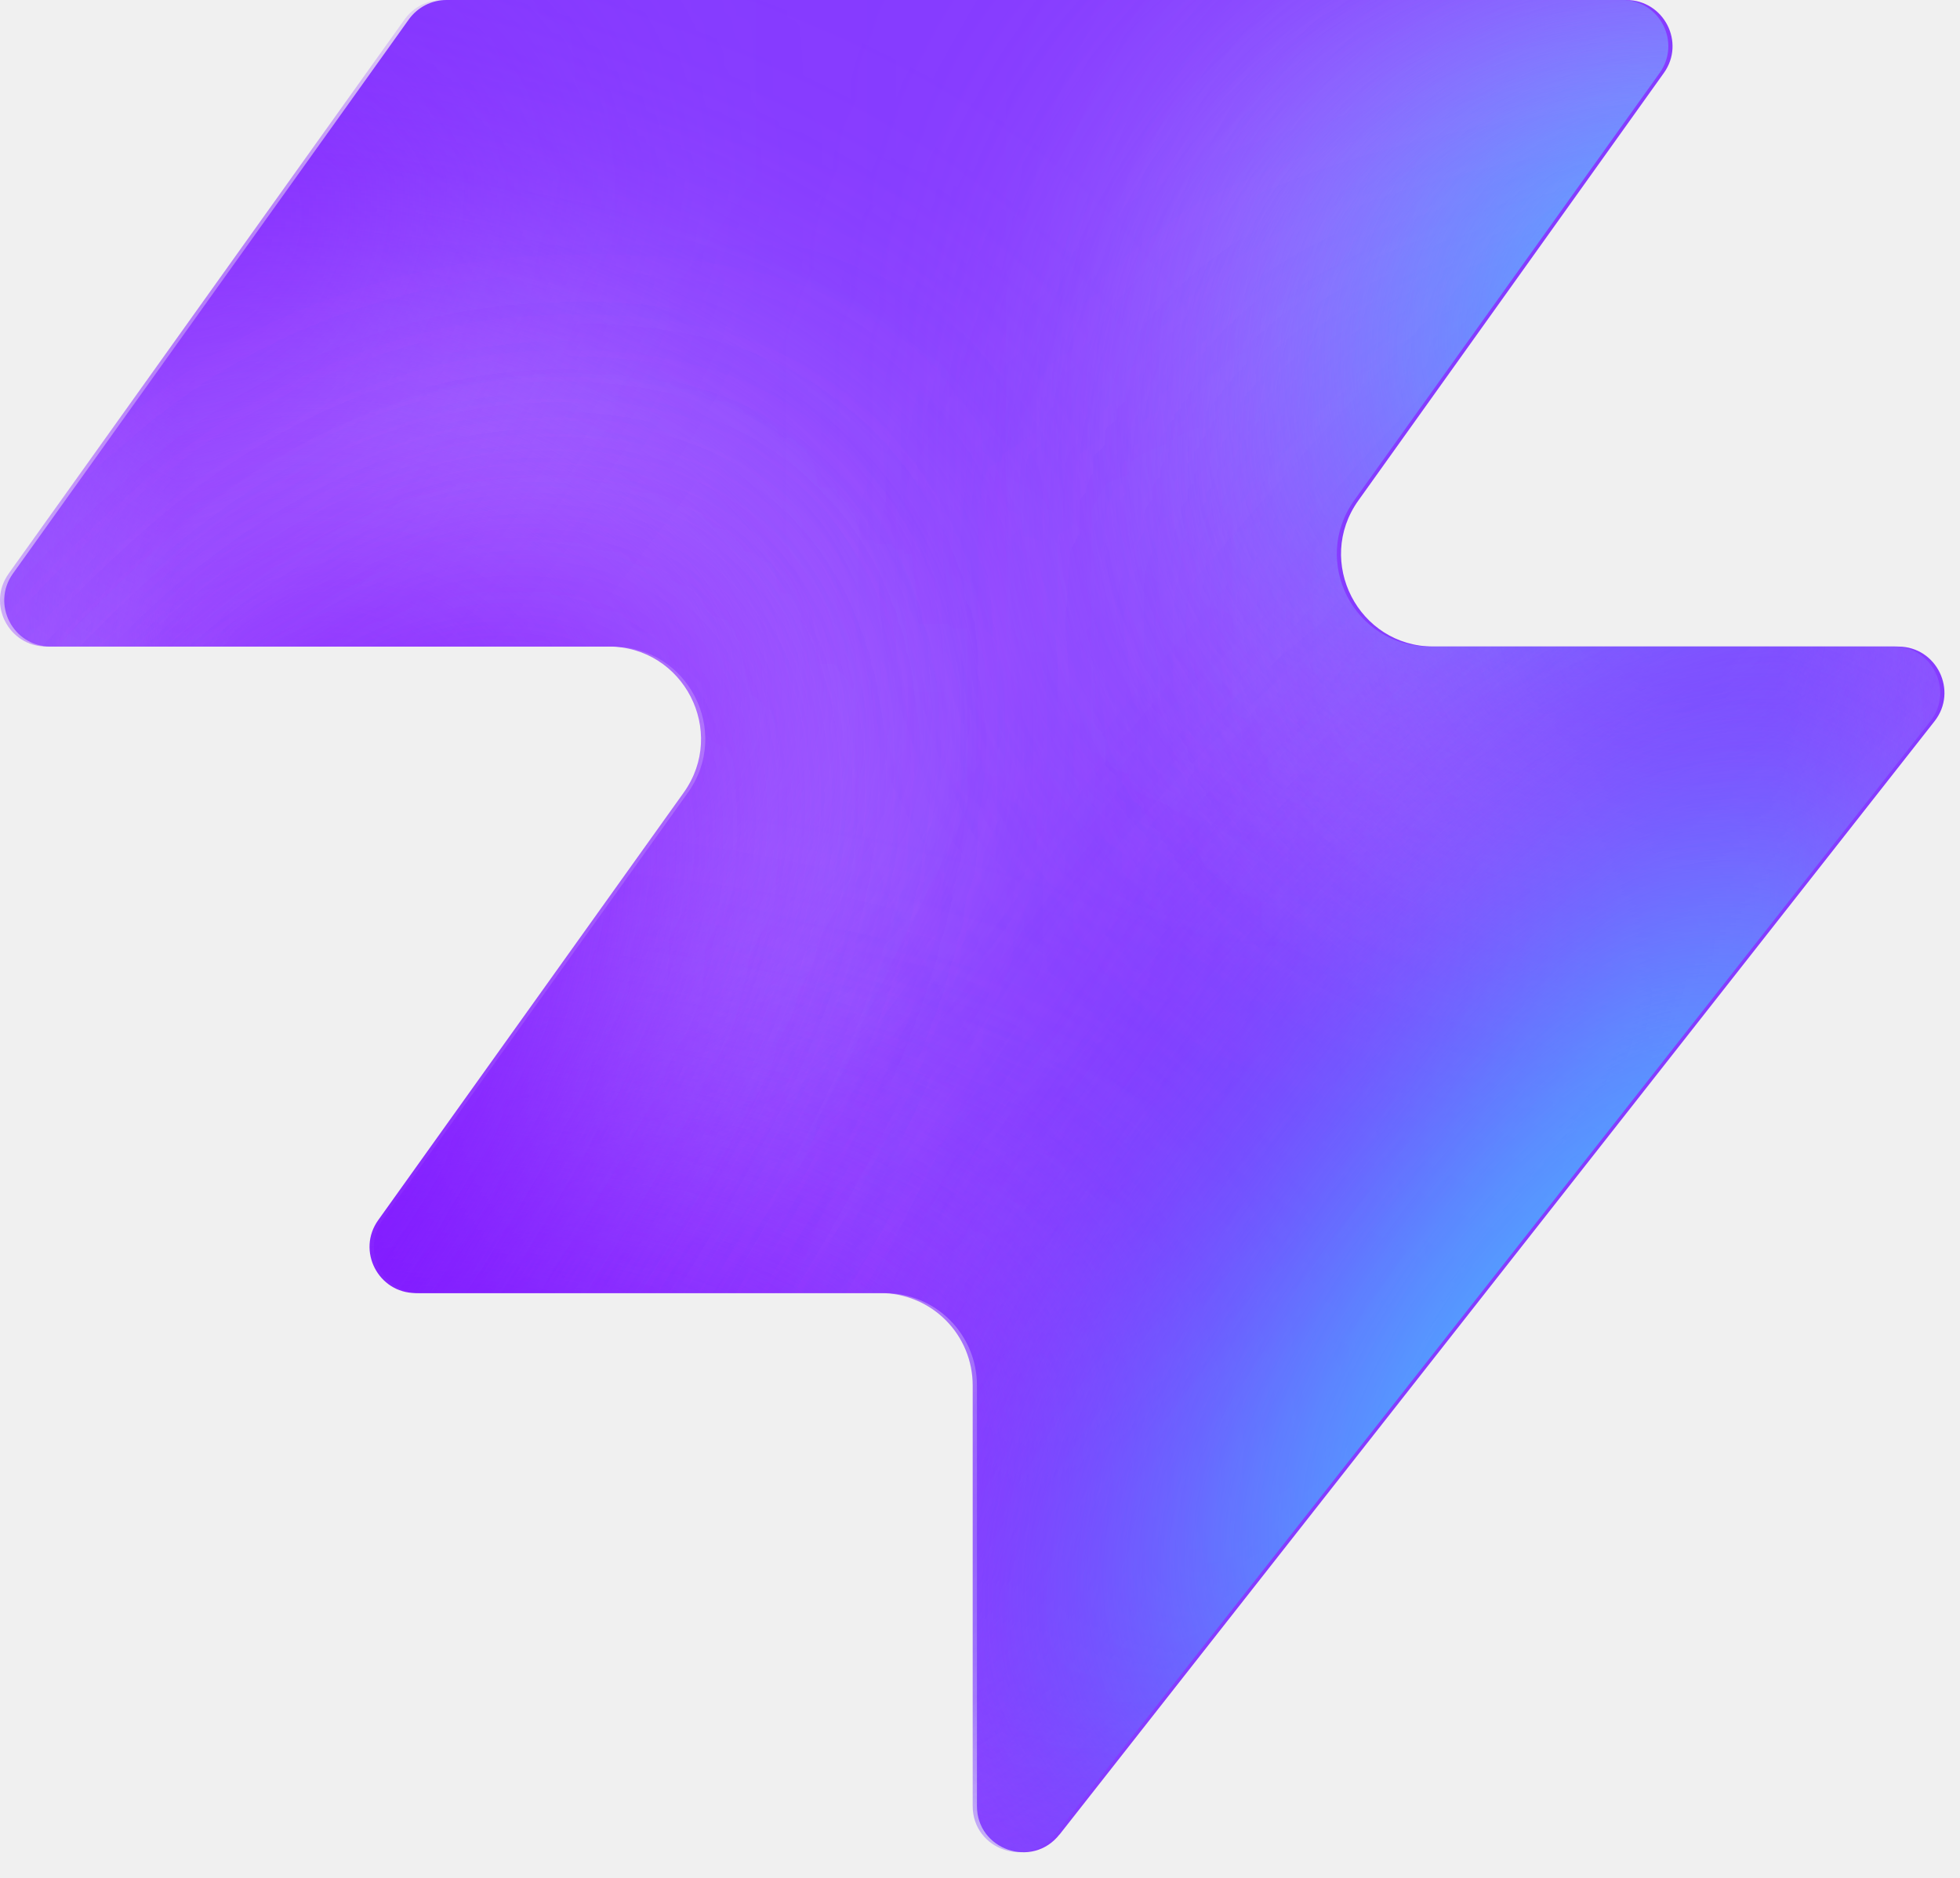
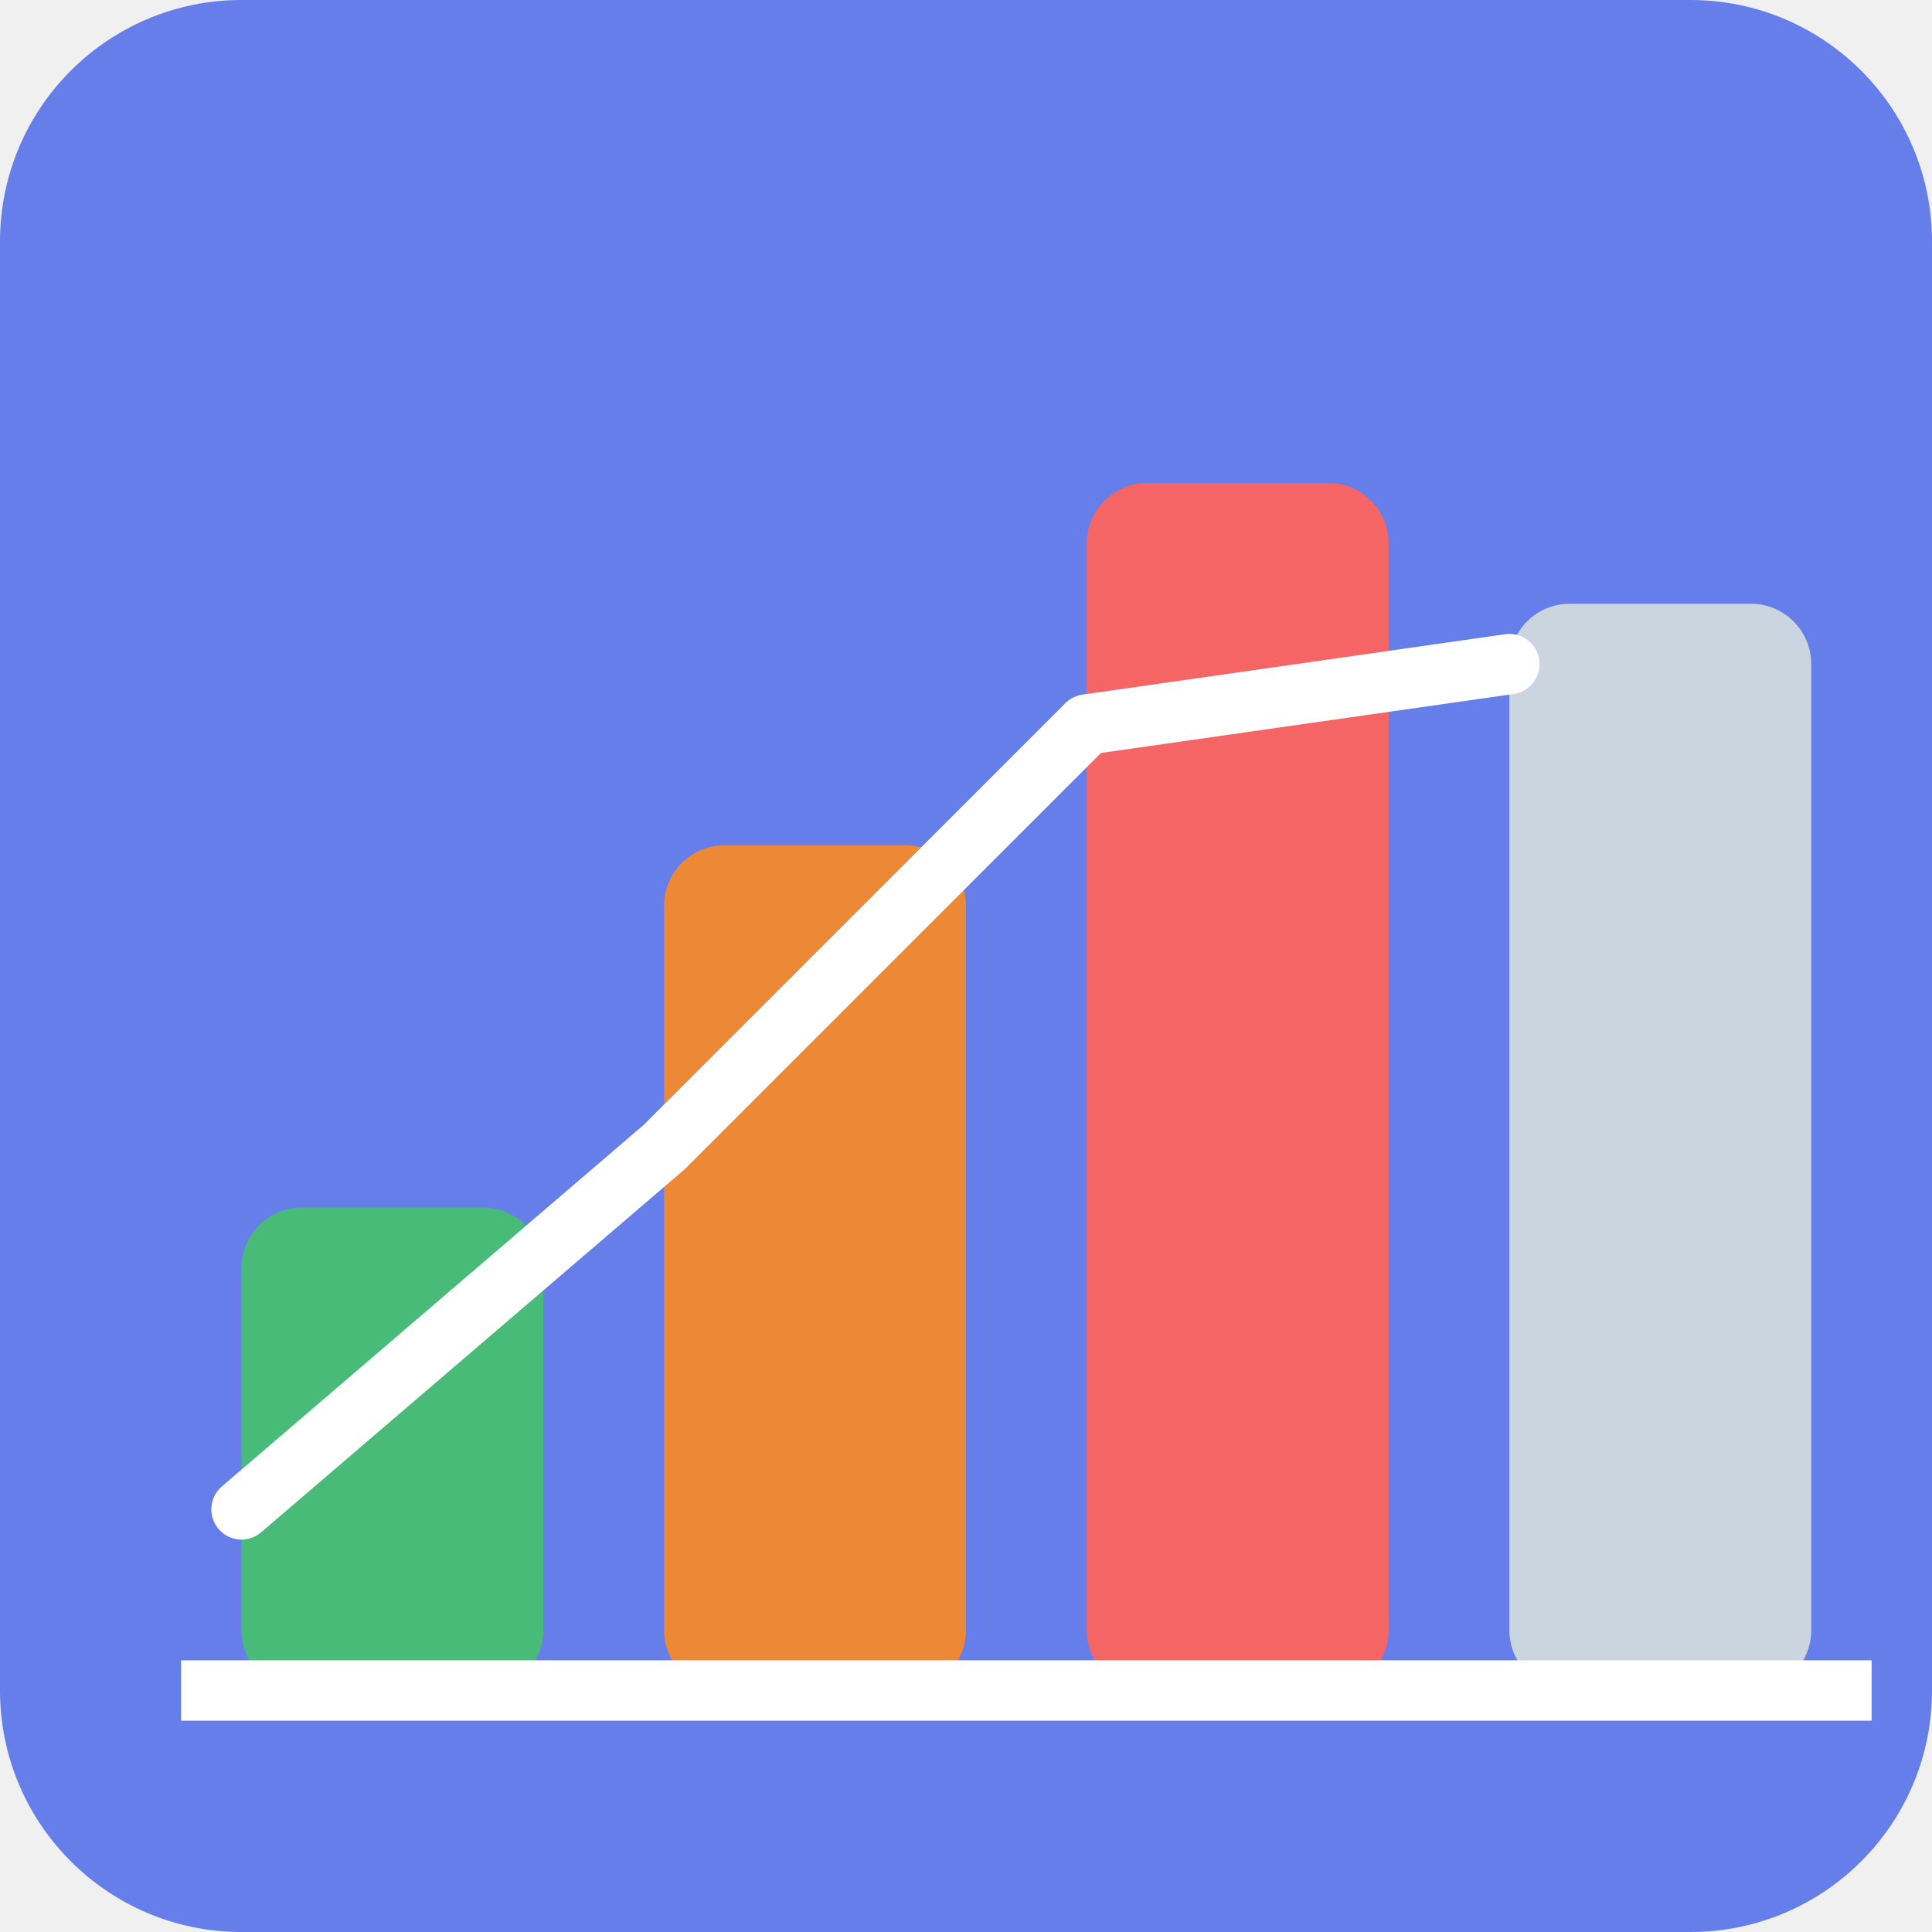
- <svg xmlns="http://www.w3.org/2000/svg" width="48" height="46" fill="none" viewBox="0 0 48 46">
-   <path fill="#863bff" d="M25.946 44.938c-.664.845-2.021.375-2.021-.698V33.937a2.26 2.26 0 0 0-2.262-2.262H10.287c-.92 0-1.456-1.04-.92-1.788l7.48-10.471c1.07-1.497 0-3.578-1.842-3.578H1.237c-.92 0-1.456-1.04-.92-1.788L10.013.474c.214-.297.556-.474.92-.474h28.894c.92 0 1.456 1.04.92 1.788l-7.48 10.471c-1.07 1.498 0 3.579 1.842 3.579h11.377c.943 0 1.473 1.088.89 1.83L25.947 44.94z" style="fill:#863bff;fill:color(display-p3 .525 .23 1);fill-opacity:1" />
-   <mask id="a" width="48" height="46" x="0" y="0" maskUnits="userSpaceOnUse" style="mask-type:alpha">
-     <path fill="#000" d="M25.842 44.938c-.664.844-2.021.375-2.021-.698V33.937a2.26 2.26 0 0 0-2.262-2.262H10.183c-.92 0-1.456-1.04-.92-1.788l7.48-10.471c1.07-1.498 0-3.579-1.842-3.579H1.133c-.92 0-1.456-1.04-.92-1.787L9.91.473c.214-.297.556-.474.92-.474h28.894c.92 0 1.456 1.04.92 1.788l-7.48 10.471c-1.07 1.498 0 3.578 1.842 3.578h11.377c.943 0 1.473 1.088.89 1.832L25.843 44.94z" style="fill:#000;fill-opacity:1" />
-   </mask>
-   <g mask="url(#a)">
-     <g filter="url(#b)">
-       <ellipse cx="5.508" cy="14.704" fill="#ede6ff" rx="5.508" ry="14.704" style="fill:#ede6ff;fill:color(display-p3 .927 .903 1);fill-opacity:1" transform="matrix(.00324 1 1 -.00324 -4.47 31.516)" />
-     </g>
-     <g filter="url(#c)">
-       <ellipse cx="10.399" cy="29.851" fill="#ede6ff" rx="10.399" ry="29.851" style="fill:#ede6ff;fill:color(display-p3 .927 .903 1);fill-opacity:1" transform="matrix(.00324 1 1 -.00324 -39.328 7.883)" />
-     </g>
-     <g filter="url(#d)">
-       <ellipse cx="5.508" cy="30.487" fill="#7e14ff" rx="5.508" ry="30.487" style="fill:#7e14ff;fill:color(display-p3 .492 .077 1);fill-opacity:1" transform="rotate(89.814 -25.913 -14.639)scale(1 -1)" />
-     </g>
-     <g filter="url(#e)">
-       <ellipse cx="5.508" cy="30.599" fill="#7e14ff" rx="5.508" ry="30.599" style="fill:#7e14ff;fill:color(display-p3 .492 .077 1);fill-opacity:1" transform="rotate(89.814 -32.644 -3.334)scale(1 -1)" />
-     </g>
-     <g filter="url(#f)">
-       <ellipse cx="5.508" cy="30.599" fill="#7e14ff" rx="5.508" ry="30.599" style="fill:#7e14ff;fill:color(display-p3 .492 .077 1);fill-opacity:1" transform="matrix(.00324 1 1 -.00324 -34.34 30.47)" />
-     </g>
-     <g filter="url(#g)">
-       <ellipse cx="14.072" cy="22.078" fill="#ede6ff" rx="14.072" ry="22.078" style="fill:#ede6ff;fill:color(display-p3 .927 .903 1);fill-opacity:1" transform="rotate(93.35 24.506 48.493)scale(-1 1)" />
-     </g>
-     <g filter="url(#h)">
-       <ellipse cx="3.47" cy="21.501" fill="#7e14ff" rx="3.47" ry="21.501" style="fill:#7e14ff;fill:color(display-p3 .492 .077 1);fill-opacity:1" transform="rotate(89.009 28.708 47.59)scale(-1 1)" />
-     </g>
-     <g filter="url(#i)">
-       <ellipse cx="3.47" cy="21.501" fill="#7e14ff" rx="3.47" ry="21.501" style="fill:#7e14ff;fill:color(display-p3 .492 .077 1);fill-opacity:1" transform="rotate(89.009 28.708 47.59)scale(-1 1)" />
-     </g>
-     <g filter="url(#j)">
-       <ellipse cx=".387" cy="8.972" fill="#7e14ff" rx="4.407" ry="29.108" style="fill:#7e14ff;fill:color(display-p3 .492 .077 1);fill-opacity:1" transform="rotate(39.51 .387 8.972)" />
-     </g>
-     <g filter="url(#k)">
-       <ellipse cx="47.523" cy="-6.092" fill="#7e14ff" rx="4.407" ry="29.108" style="fill:#7e14ff;fill:color(display-p3 .492 .077 1);fill-opacity:1" transform="rotate(37.892 47.523 -6.092)" />
-     </g>
-     <g filter="url(#l)">
-       <ellipse cx="41.412" cy="6.333" fill="#47bfff" rx="5.971" ry="9.665" style="fill:#47bfff;fill:color(display-p3 .28 .748 1);fill-opacity:1" transform="rotate(37.892 41.412 6.333)" />
-     </g>
-     <g filter="url(#m)">
-       <ellipse cx="-1.879" cy="38.332" fill="#7e14ff" rx="4.407" ry="29.108" style="fill:#7e14ff;fill:color(display-p3 .492 .077 1);fill-opacity:1" transform="rotate(37.892 -1.88 38.332)" />
-     </g>
-     <g filter="url(#n)">
-       <ellipse cx="-1.879" cy="38.332" fill="#7e14ff" rx="4.407" ry="29.108" style="fill:#7e14ff;fill:color(display-p3 .492 .077 1);fill-opacity:1" transform="rotate(37.892 -1.88 38.332)" />
-     </g>
-     <g filter="url(#o)">
-       <ellipse cx="35.651" cy="29.907" fill="#7e14ff" rx="4.407" ry="29.108" style="fill:#7e14ff;fill:color(display-p3 .492 .077 1);fill-opacity:1" transform="rotate(37.892 35.651 29.907)" />
-     </g>
-     <g filter="url(#p)">
-       <ellipse cx="38.418" cy="32.4" fill="#47bfff" rx="5.971" ry="15.297" style="fill:#47bfff;fill:color(display-p3 .28 .748 1);fill-opacity:1" transform="rotate(37.892 38.418 32.4)" />
-     </g>
-   </g>
-   <defs>
-     <filter id="b" width="60.045" height="41.654" x="-19.77" y="16.149" color-interpolation-filters="sRGB" filterUnits="userSpaceOnUse">
-       <feFlood flood-opacity="0" result="BackgroundImageFix" />
-       <feBlend in="SourceGraphic" in2="BackgroundImageFix" result="shape" />
-       <feGaussianBlur result="effect1_foregroundBlur_2002_17158" stdDeviation="7.659" />
-     </filter>
-     <filter id="c" width="90.34" height="51.437" x="-54.613" y="-7.533" color-interpolation-filters="sRGB" filterUnits="userSpaceOnUse">
-       <feFlood flood-opacity="0" result="BackgroundImageFix" />
-       <feBlend in="SourceGraphic" in2="BackgroundImageFix" result="shape" />
-       <feGaussianBlur result="effect1_foregroundBlur_2002_17158" stdDeviation="7.659" />
-     </filter>
-     <filter id="d" width="79.355" height="29.4" x="-49.64" y="2.03" color-interpolation-filters="sRGB" filterUnits="userSpaceOnUse">
-       <feFlood flood-opacity="0" result="BackgroundImageFix" />
-       <feBlend in="SourceGraphic" in2="BackgroundImageFix" result="shape" />
-       <feGaussianBlur result="effect1_foregroundBlur_2002_17158" stdDeviation="4.596" />
-     </filter>
-     <filter id="e" width="79.579" height="29.4" x="-45.045" y="20.029" color-interpolation-filters="sRGB" filterUnits="userSpaceOnUse">
-       <feFlood flood-opacity="0" result="BackgroundImageFix" />
-       <feBlend in="SourceGraphic" in2="BackgroundImageFix" result="shape" />
-       <feGaussianBlur result="effect1_foregroundBlur_2002_17158" stdDeviation="4.596" />
-     </filter>
-     <filter id="f" width="79.579" height="29.4" x="-43.513" y="21.178" color-interpolation-filters="sRGB" filterUnits="userSpaceOnUse">
-       <feFlood flood-opacity="0" result="BackgroundImageFix" />
-       <feBlend in="SourceGraphic" in2="BackgroundImageFix" result="shape" />
-       <feGaussianBlur result="effect1_foregroundBlur_2002_17158" stdDeviation="4.596" />
-     </filter>
-     <filter id="g" width="74.749" height="58.852" x="15.756" y="-17.901" color-interpolation-filters="sRGB" filterUnits="userSpaceOnUse">
-       <feFlood flood-opacity="0" result="BackgroundImageFix" />
-       <feBlend in="SourceGraphic" in2="BackgroundImageFix" result="shape" />
-       <feGaussianBlur result="effect1_foregroundBlur_2002_17158" stdDeviation="7.659" />
-     </filter>
-     <filter id="h" width="61.377" height="25.362" x="23.548" y="2.284" color-interpolation-filters="sRGB" filterUnits="userSpaceOnUse">
-       <feFlood flood-opacity="0" result="BackgroundImageFix" />
-       <feBlend in="SourceGraphic" in2="BackgroundImageFix" result="shape" />
-       <feGaussianBlur result="effect1_foregroundBlur_2002_17158" stdDeviation="4.596" />
-     </filter>
-     <filter id="i" width="61.377" height="25.362" x="23.548" y="2.284" color-interpolation-filters="sRGB" filterUnits="userSpaceOnUse">
-       <feFlood flood-opacity="0" result="BackgroundImageFix" />
-       <feBlend in="SourceGraphic" in2="BackgroundImageFix" result="shape" />
-       <feGaussianBlur result="effect1_foregroundBlur_2002_17158" stdDeviation="4.596" />
-     </filter>
-     <filter id="j" width="56.045" height="63.649" x="-27.636" y="-22.853" color-interpolation-filters="sRGB" filterUnits="userSpaceOnUse">
-       <feFlood flood-opacity="0" result="BackgroundImageFix" />
-       <feBlend in="SourceGraphic" in2="BackgroundImageFix" result="shape" />
-       <feGaussianBlur result="effect1_foregroundBlur_2002_17158" stdDeviation="4.596" />
-     </filter>
-     <filter id="k" width="54.814" height="64.646" x="20.116" y="-38.415" color-interpolation-filters="sRGB" filterUnits="userSpaceOnUse">
-       <feFlood flood-opacity="0" result="BackgroundImageFix" />
-       <feBlend in="SourceGraphic" in2="BackgroundImageFix" result="shape" />
-       <feGaussianBlur result="effect1_foregroundBlur_2002_17158" stdDeviation="4.596" />
-     </filter>
-     <filter id="l" width="33.541" height="35.313" x="24.641" y="-11.323" color-interpolation-filters="sRGB" filterUnits="userSpaceOnUse">
-       <feFlood flood-opacity="0" result="BackgroundImageFix" />
-       <feBlend in="SourceGraphic" in2="BackgroundImageFix" result="shape" />
-       <feGaussianBlur result="effect1_foregroundBlur_2002_17158" stdDeviation="4.596" />
-     </filter>
-     <filter id="m" width="54.814" height="64.646" x="-29.286" y="6.009" color-interpolation-filters="sRGB" filterUnits="userSpaceOnUse">
-       <feFlood flood-opacity="0" result="BackgroundImageFix" />
-       <feBlend in="SourceGraphic" in2="BackgroundImageFix" result="shape" />
-       <feGaussianBlur result="effect1_foregroundBlur_2002_17158" stdDeviation="4.596" />
-     </filter>
-     <filter id="n" width="54.814" height="64.646" x="-29.286" y="6.009" color-interpolation-filters="sRGB" filterUnits="userSpaceOnUse">
-       <feFlood flood-opacity="0" result="BackgroundImageFix" />
-       <feBlend in="SourceGraphic" in2="BackgroundImageFix" result="shape" />
-       <feGaussianBlur result="effect1_foregroundBlur_2002_17158" stdDeviation="4.596" />
-     </filter>
-     <filter id="o" width="54.814" height="64.646" x="8.244" y="-2.416" color-interpolation-filters="sRGB" filterUnits="userSpaceOnUse">
-       <feFlood flood-opacity="0" result="BackgroundImageFix" />
-       <feBlend in="SourceGraphic" in2="BackgroundImageFix" result="shape" />
-       <feGaussianBlur result="effect1_foregroundBlur_2002_17158" stdDeviation="4.596" />
-     </filter>
-     <filter id="p" width="39.409" height="43.623" x="18.713" y="10.588" color-interpolation-filters="sRGB" filterUnits="userSpaceOnUse">
-       <feFlood flood-opacity="0" result="BackgroundImageFix" />
-       <feBlend in="SourceGraphic" in2="BackgroundImageFix" result="shape" />
-       <feGaussianBlur result="effect1_foregroundBlur_2002_17158" stdDeviation="4.596" />
-     </filter>
-   </defs>
+ <svg xmlns="http://www.w3.org/2000/svg" viewBox="0 0 64 64" width="64" height="64">
+   <rect width="64" height="64" fill="#667eea" rx="8" />
+   <rect x="8" y="40" width="10" height="16" fill="#48bb78" rx="2" />
+   <rect x="22" y="28" width="10" height="28" fill="#ed8936" rx="2" />
+   <rect x="36" y="16" width="10" height="40" fill="#f56565" rx="2" />
+   <rect x="50" y="20" width="10" height="36" fill="#cbd5e0" rx="2" />
+   <line x1="6" y1="56" x2="62" y2="56" stroke="white" stroke-width="2" />
+   <polyline points="8,50 22,38 36,24 50,22" stroke="white" stroke-width="2" fill="none" stroke-linecap="round" stroke-linejoin="round" />
</svg>
